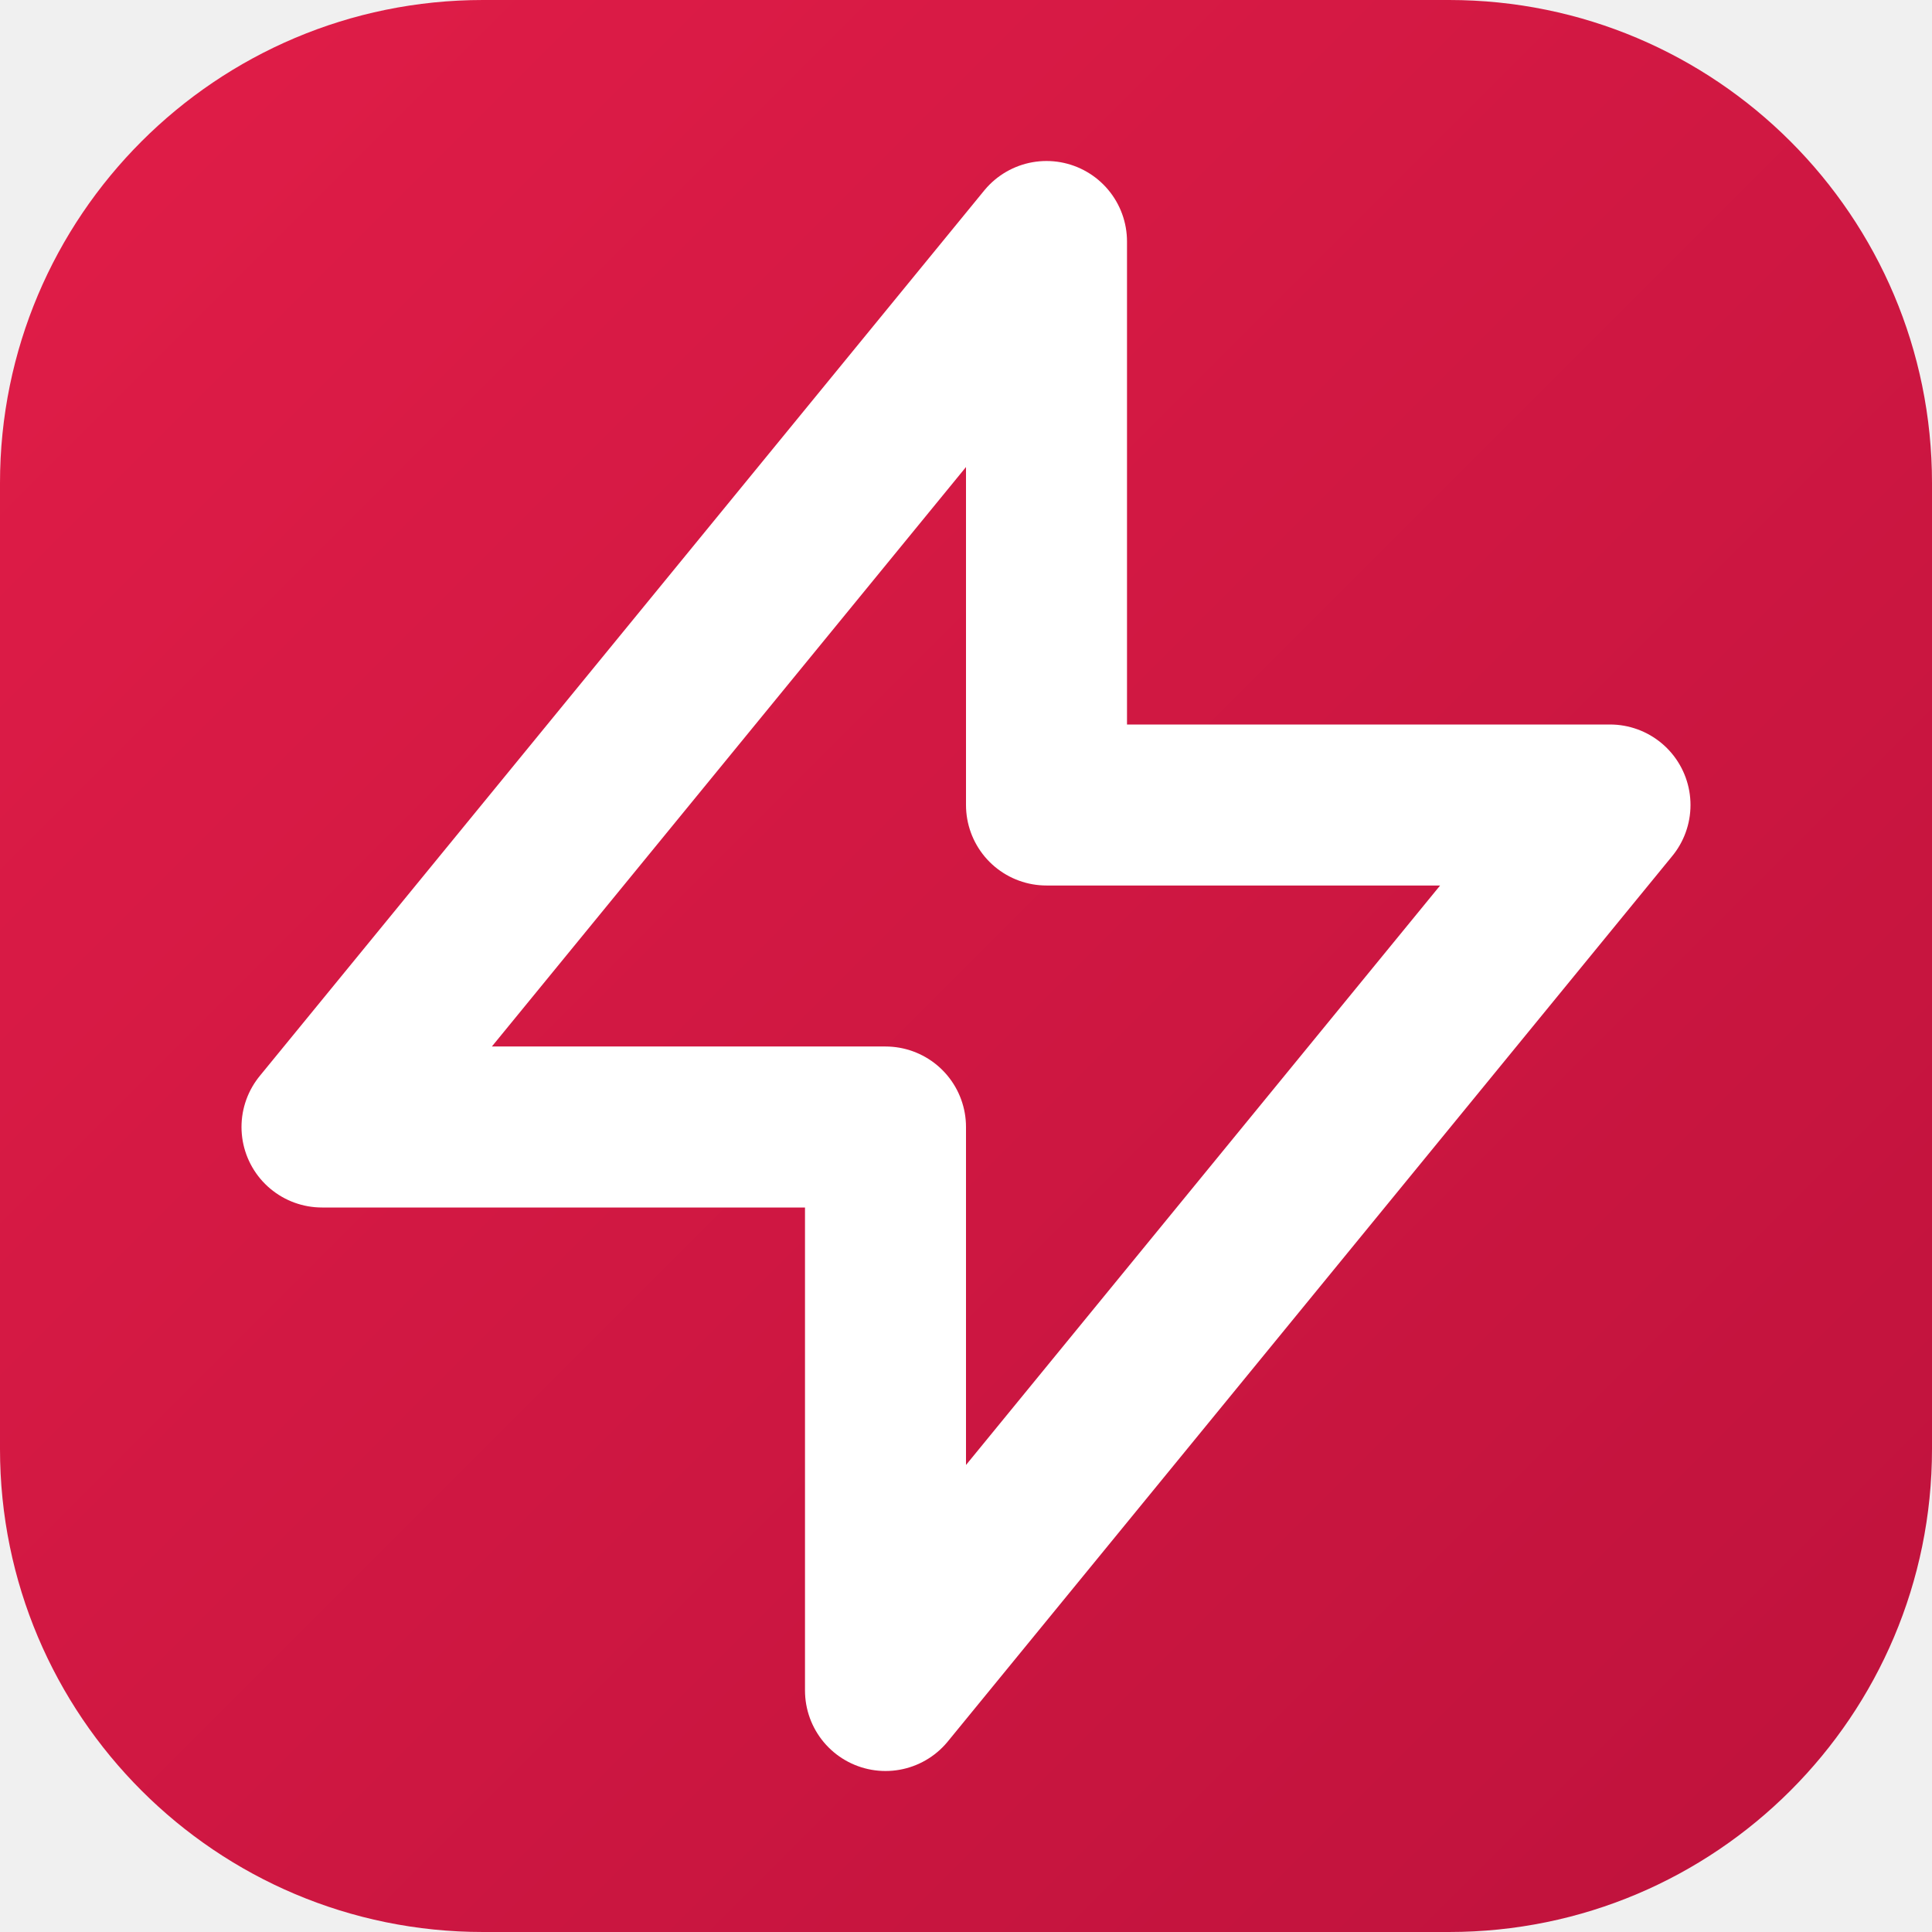
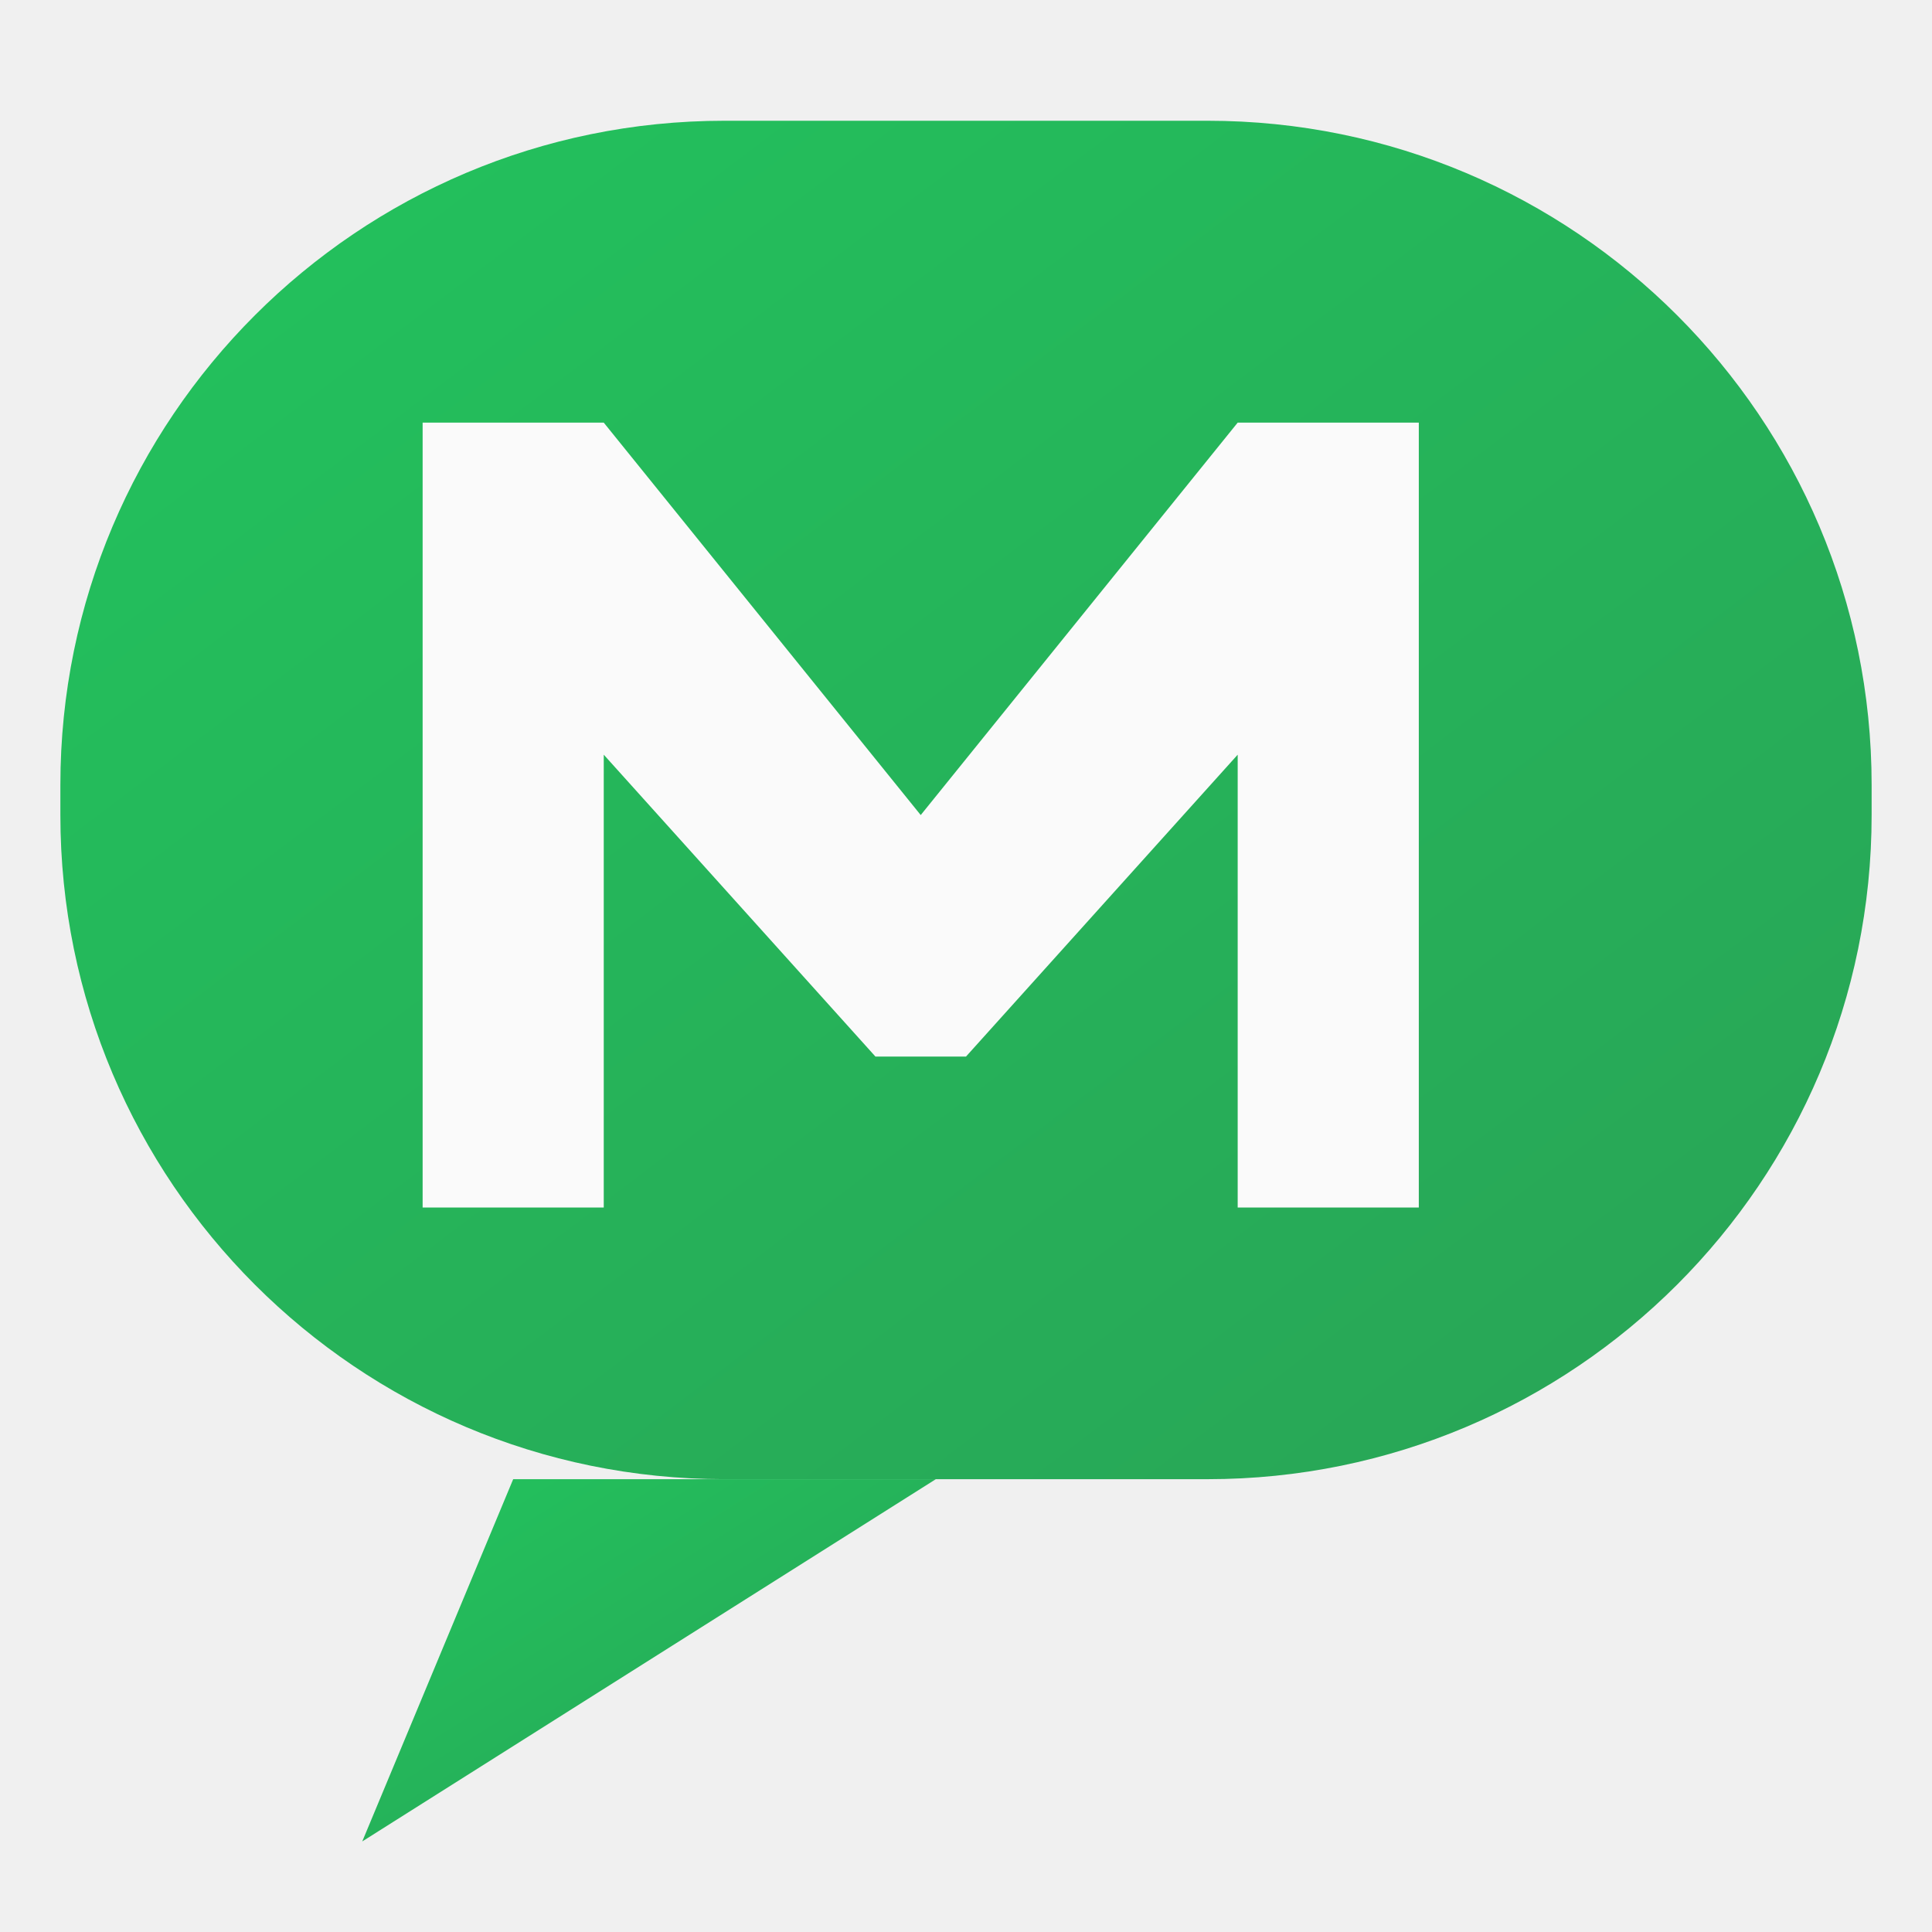
- <svg xmlns="http://www.w3.org/2000/svg" viewBox="0 0 24 24" width="64" height="64">
+ <svg xmlns="http://www.w3.org/2000/svg" width="64" height="64" viewBox="0 0 64 64" fill="none">
  <defs>
-     <linearGradient id="axenGradient" x1="0%" y1="0%" x2="100%" y2="100%">
-       <stop offset="0%" stop-color="#e11d48" />
-       <stop offset="100%" stop-color="#be123c" />
+     <linearGradient id="millo" x1="0%" y1="0%" x2="100%" y2="100%">
+       <stop offset="0%" style="stop-color:hsl(142, 70%, 45%);stop-opacity:1" />
+       <stop offset="100%" style="stop-color:hsl(142, 60%, 40%);stop-opacity:1" />
    </linearGradient>
  </defs>
-   <rect width="24" height="24" rx="6" fill="url(#axenGradient)" />
-   <path stroke-linecap="round" stroke-linejoin="round" stroke-width="2" stroke="#ffffff" fill="none" d="M13 10V3L4 14h7v7l9-11h-7z" />
+   <rect x="2" y="4" width="60" height="45" rx="22" fill="url(#millo)" />
+   <path d="M17 49 L12 61 L31 49 Z" fill="url(#millo)" />
+   <path d="M14 14 L14 40 L20 40 L20 25 L29 35 L32 35 L41 25 L41 40 L47 40 L47 14 L41 14 L30.5 27 L20 14 Z" fill="hsl(0, 0%, 98%)" />
</svg>
